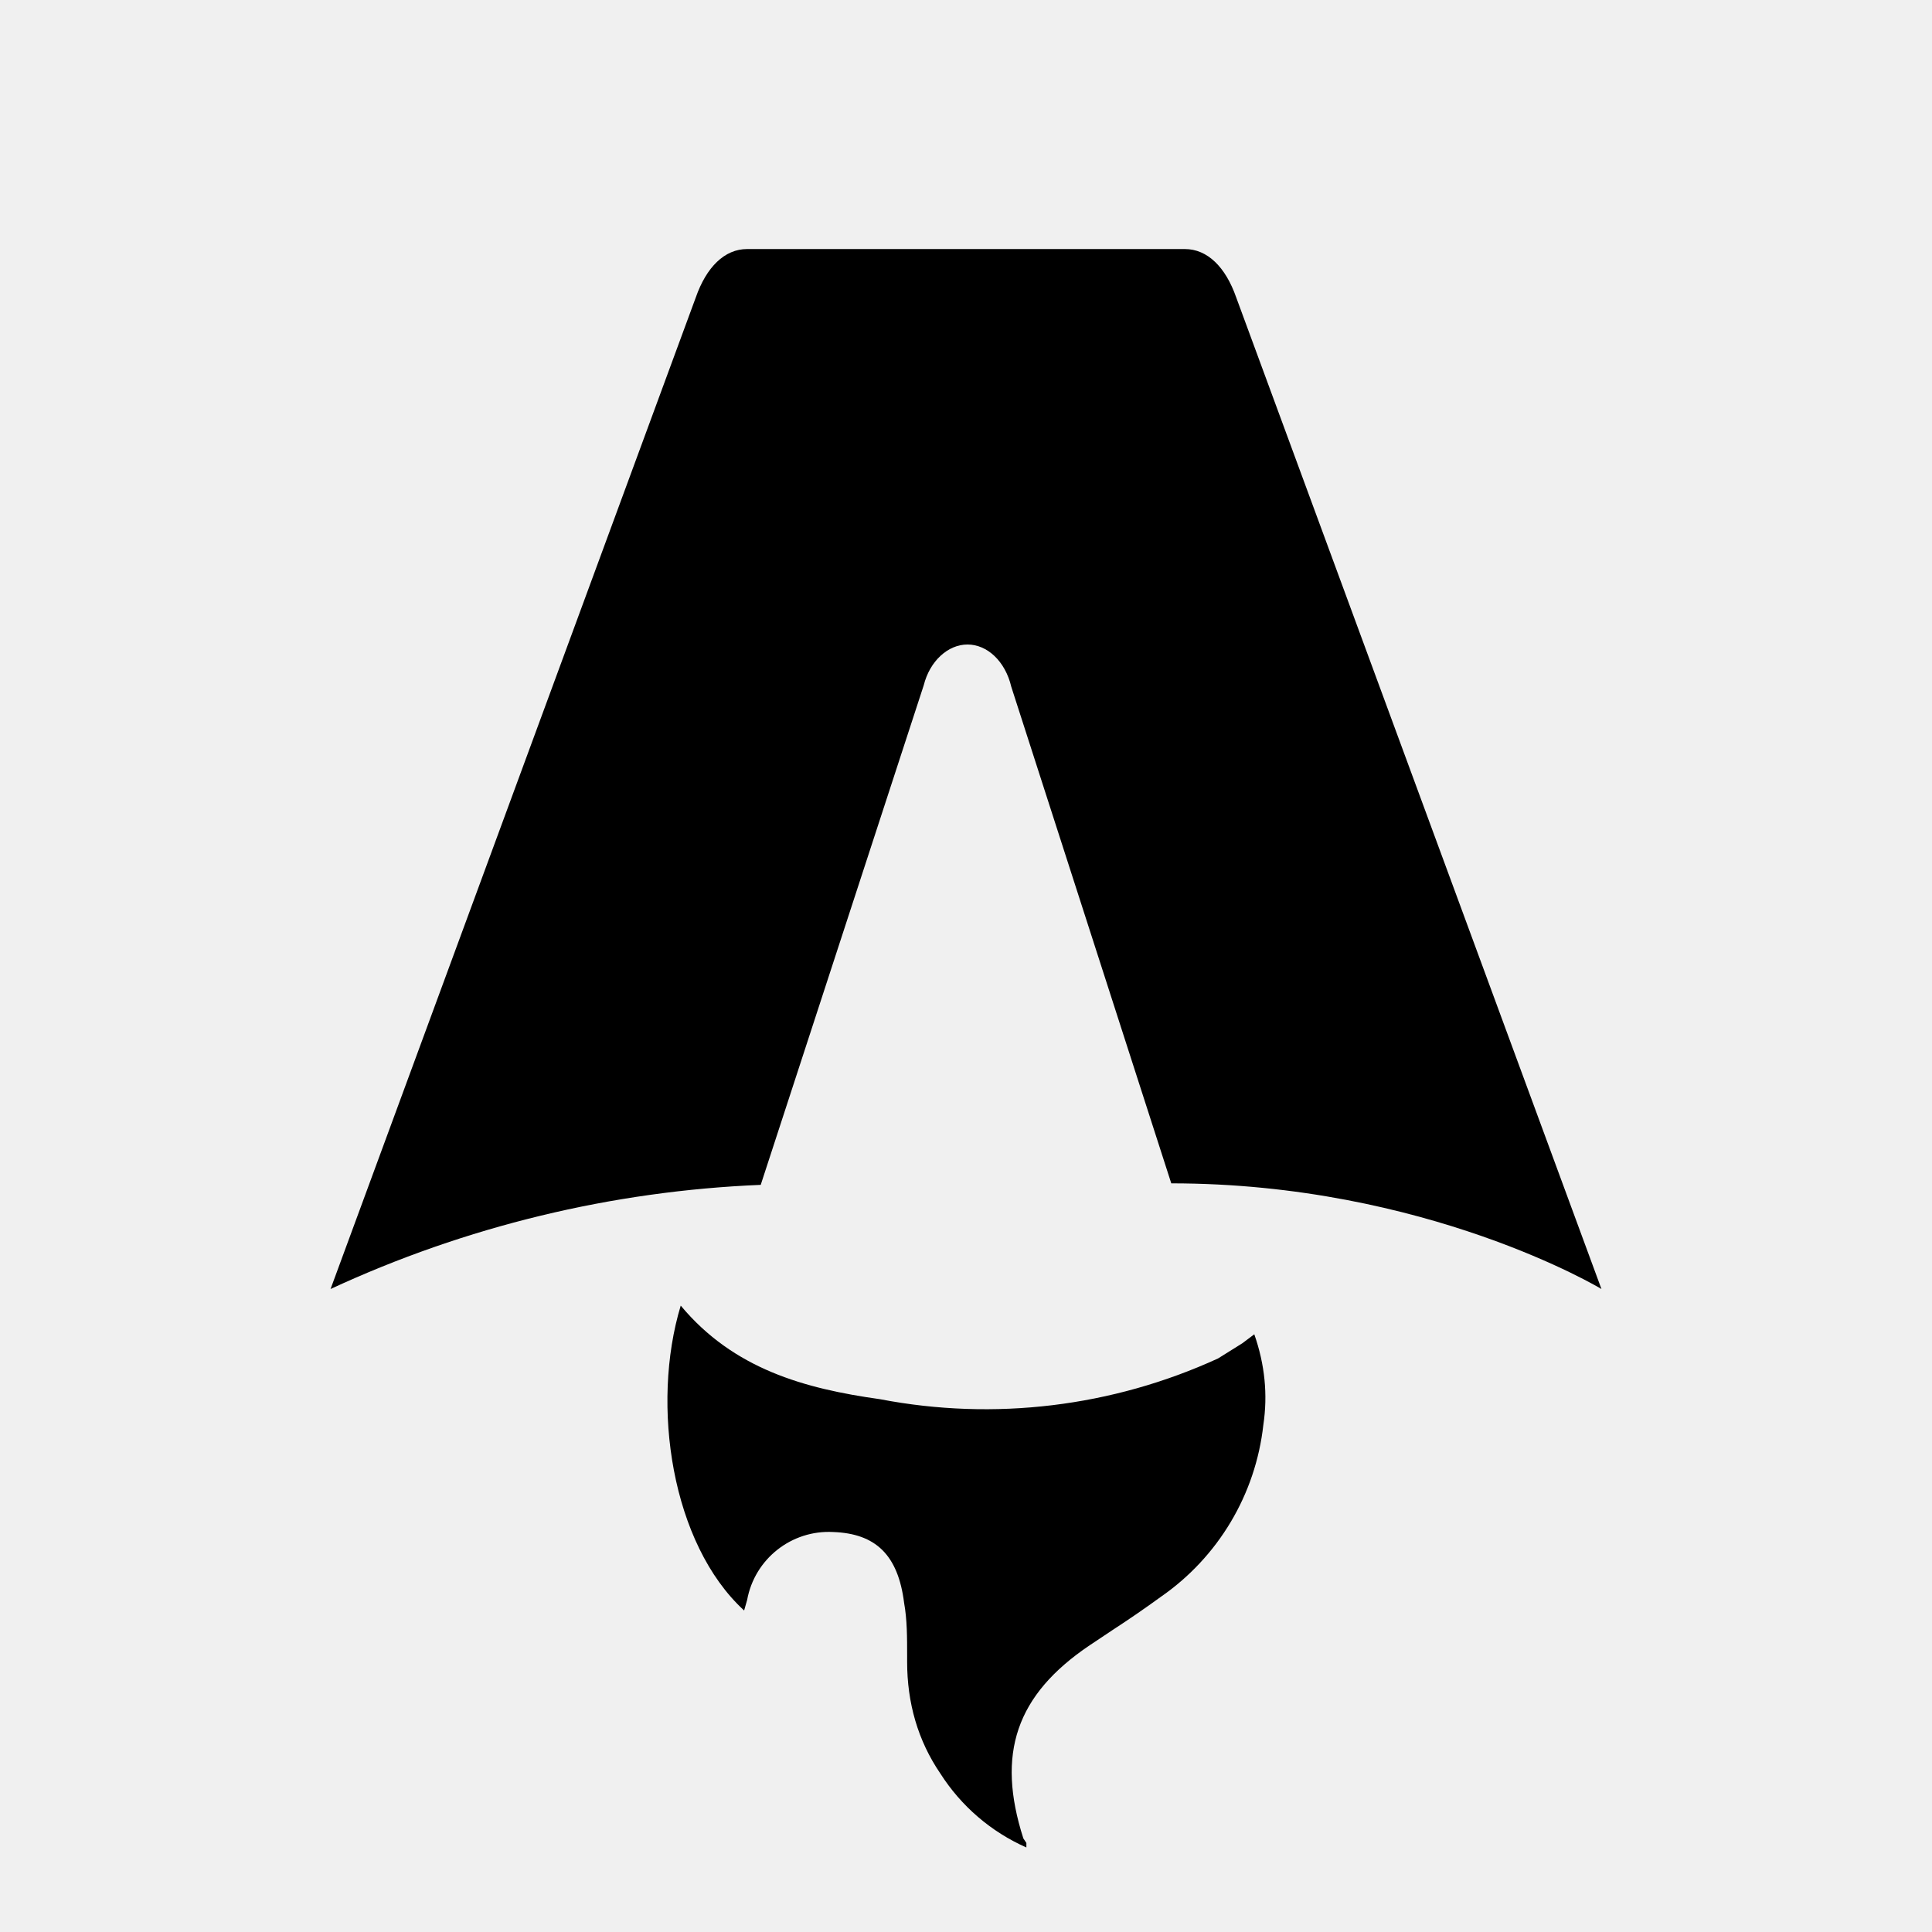
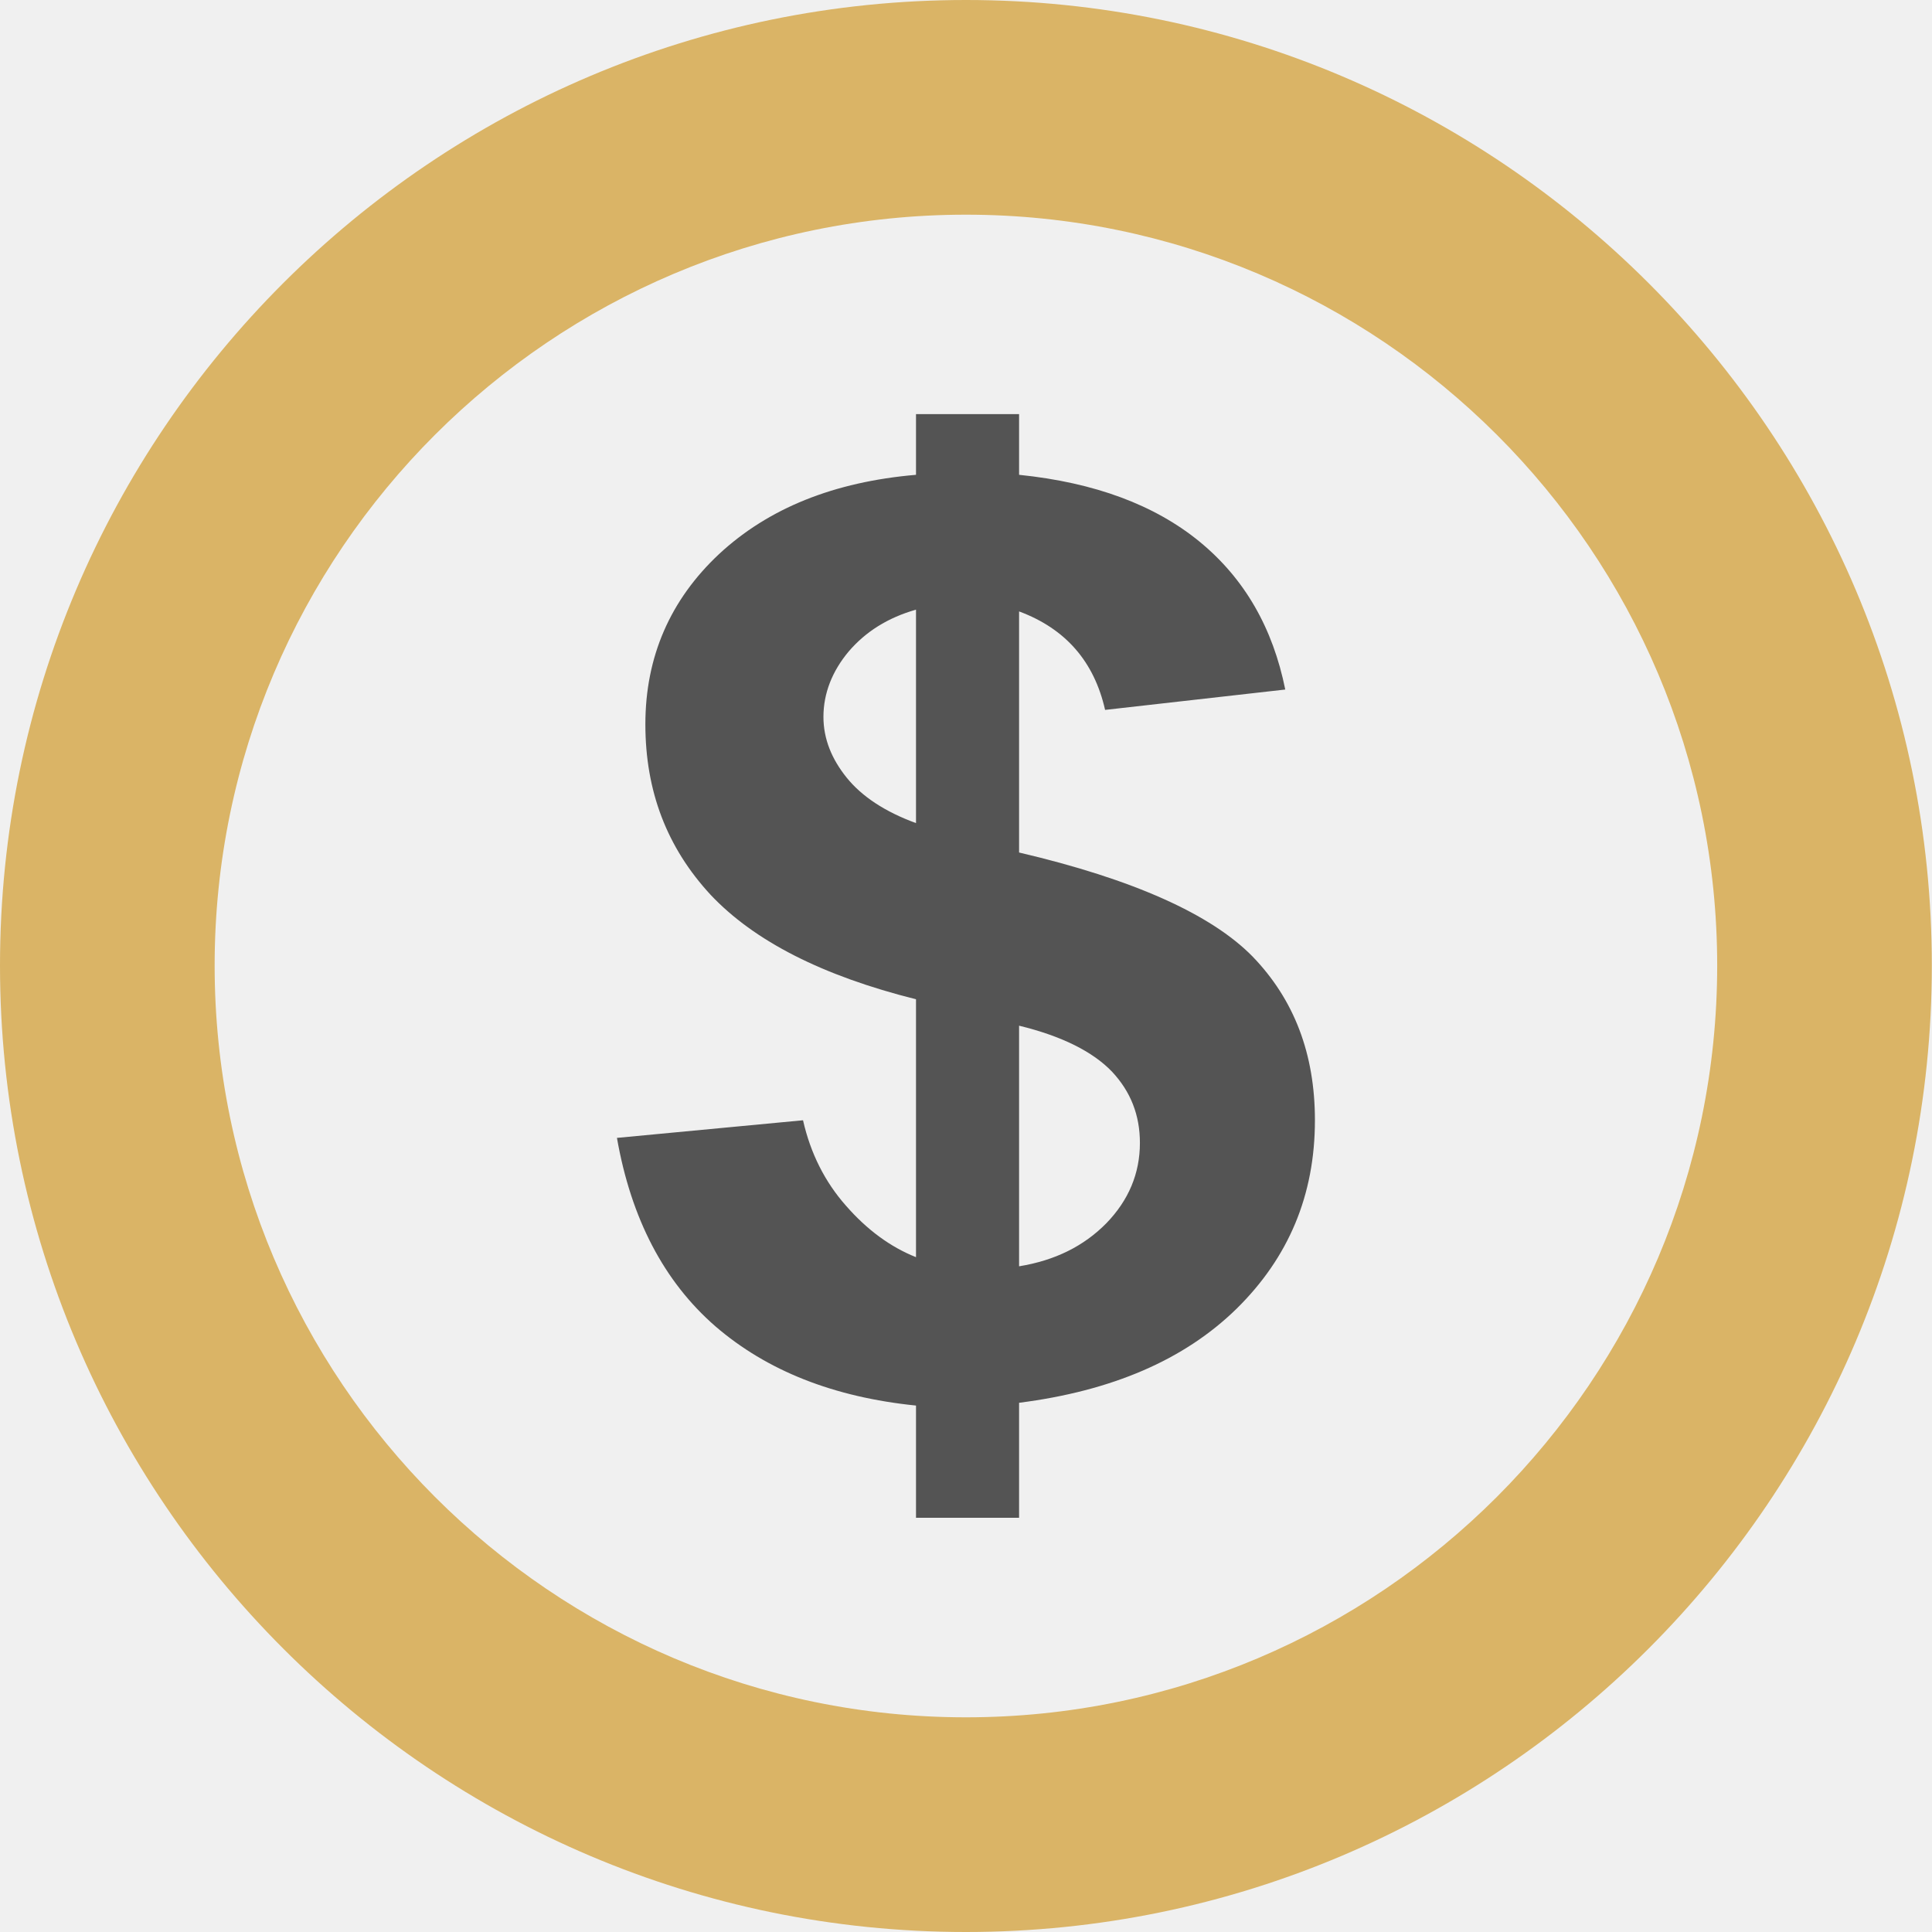
- <svg xmlns="http://www.w3.org/2000/svg" fill="none" viewBox="0 0 128 128">
-   <path d="M50.4 78.5a75.1 75.1 0 0 0-28.5 6.9l24.2-65.7c.7-2 1.9-3.2 3.4-3.2h29c1.5 0 2.7 1.2 3.4 3.2l24.2 65.7s-11.6-7-28.5-7L67 45.5c-.4-1.7-1.6-2.8-2.9-2.8-1.3 0-2.5 1.1-2.9 2.7L50.4 78.5Zm-1.1 28.2Zm-4.2-20.2c-2 6.6-.6 15.8 4.2 20.2a17.5 17.5 0 0 1 .2-.7 5.5 5.5 0 0 1 5.7-4.5c2.8.1 4.3 1.5 4.7 4.7.2 1.1.2 2.3.2 3.5v.4c0 2.7.7 5.2 2.2 7.4a13 13 0 0 0 5.7 4.9v-.3l-.2-.3c-1.8-5.6-.5-9.5 4.4-12.8l1.5-1a73 73 0 0 0 3.2-2.2 16 16 0 0 0 6.8-11.4c.3-2 .1-4-.6-6l-.8.6-1.6 1a37 37 0 0 1-22.4 2.7c-5-.7-9.7-2-13.2-6.2Z" />
-   <style>
-         path { fill: #000; }
-         @media (prefers-color-scheme: dark) {
-             path { fill: #FFF; }
-         }
-     </style>
+ <svg xmlns="http://www.w3.org/2000/svg" viewBox="0 0 1009.91 1010" id="budget">
+   <path fill="#DAB466" d="M504.955 1010C226.522 1010 0 783.344 0 504.753 0 226.432 226.522 0 504.955 0s504.955 226.432 504.955 504.753c0 278.59-226.522 505.247-504.955 505.247zm0-897.77c-216.547 0-392.747 176.066-392.747 392.523 0 216.705 176.2 393.017 392.747 393.017 216.569 0 392.748-176.312 392.748-393.017 0-216.457-176.18-392.523-392.748-392.523z" />
+   <path fill="#545454" d="M646.414 684.204c-27.234 26.629-65.026 42.946-113.665 49.134v60.115h-53.884v-58.66c-43.104-4.393-77.958-18.2-104.946-41.488-26.762-23.31-43.977-56.148-51.396-98.446l97.279-9.212c3.923 17.328 11.499 32.3 22.437 44.65 10.938 12.53 23.221 21.607 36.626 26.92V522.395c-48.887-12.261-84.503-30.35-107.411-54.647-22.818-24.678-34.07-54.153-34.07-89.143 0-35.28 13-65.047 38.508-88.94 25.822-23.984 60.07-37.769 102.973-41.445v-31.717h53.884v31.717c39.651 4.056 70.987 15.802 94.41 34.988 23.58 19.367 38.284 45.211 44.74 77.264l-94.186 10.646c-5.693-25.17-20.555-42.43-44.964-51.485V445.67c59.757 13.986 100.462 32.344 122.048 54.355 21.741 22.504 32.612 50.88 32.612 85.624 0 39.159-13.763 71.77-40.995 98.556zM430.472 374.75c0 11.566 4.348 22.123 12.17 31.807 7.8 9.682 19.95 17.819 36.223 23.736v-111.58c-14.817 4.215-26.36 11.566-35.147 21.81-8.674 10.333-13.246 21.92-13.246 34.227zm102.277 161.452v125.79c18.805-3.071 33.802-10.512 45.636-22.527 11.61-11.99 17.53-25.978 17.53-41.982 0-14.524-4.844-26.875-14.638-37.297-9.93-10.333-26.114-18.537-48.528-23.984z" />
</svg>
